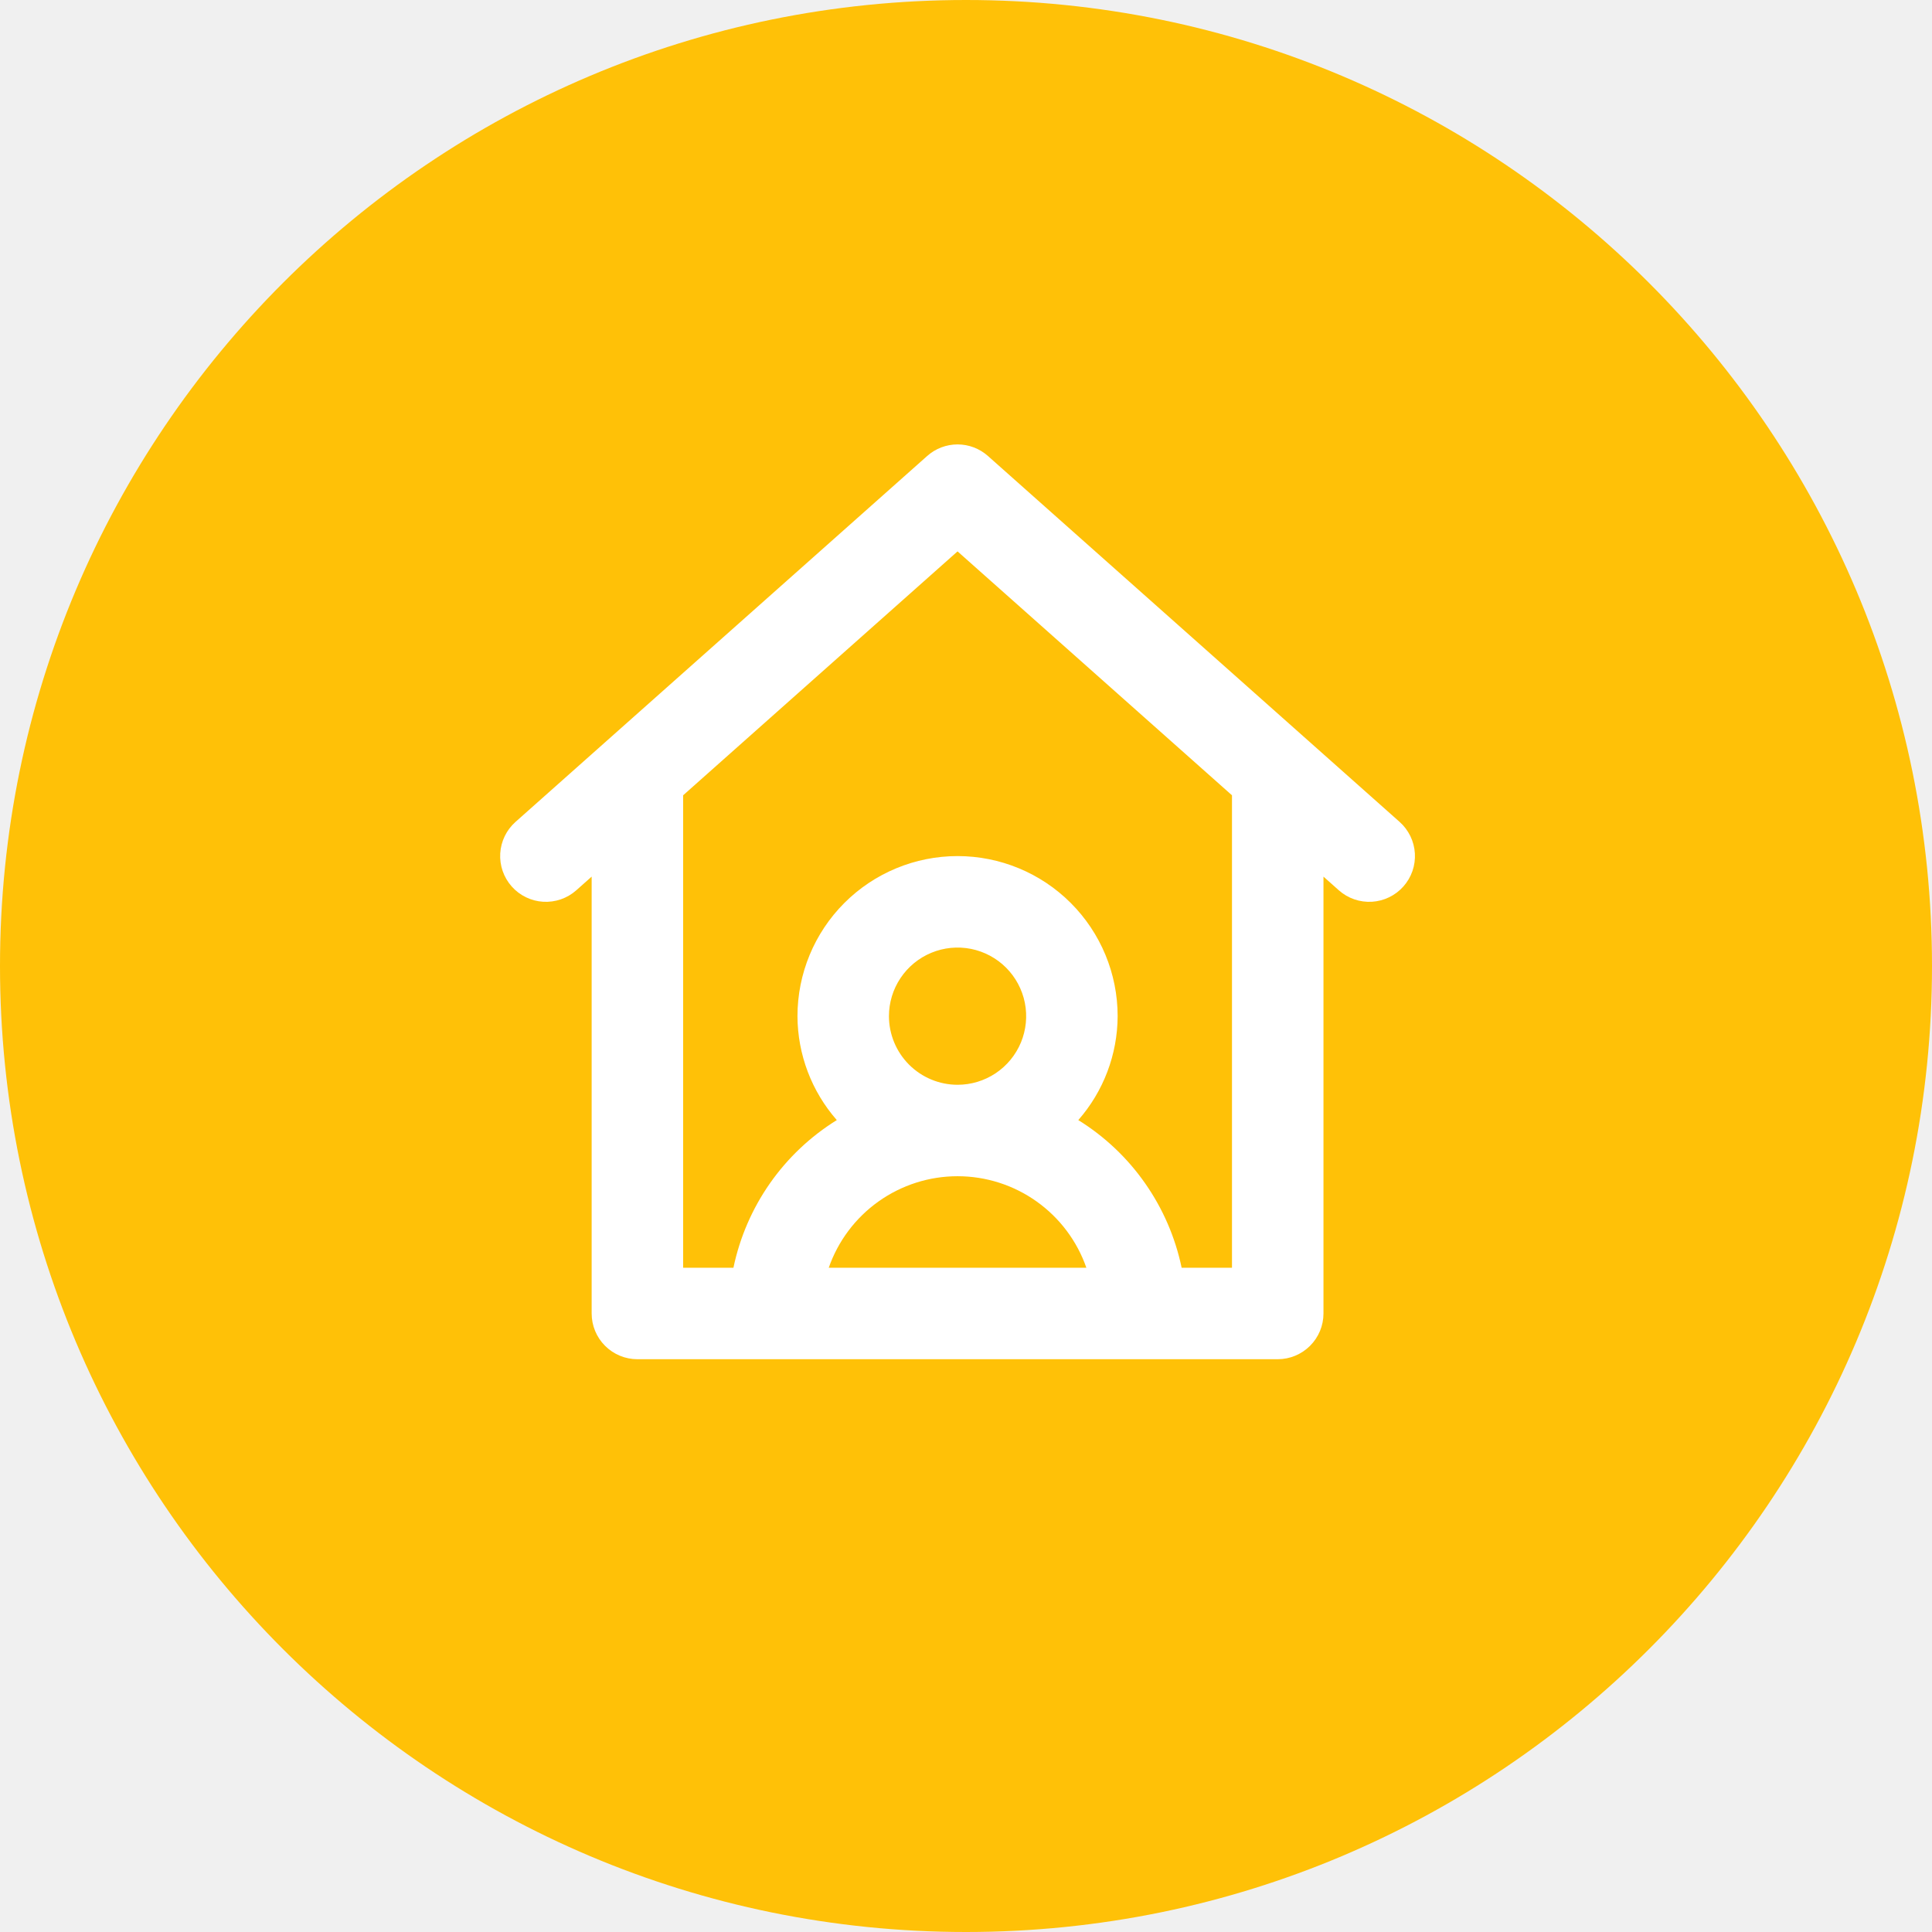
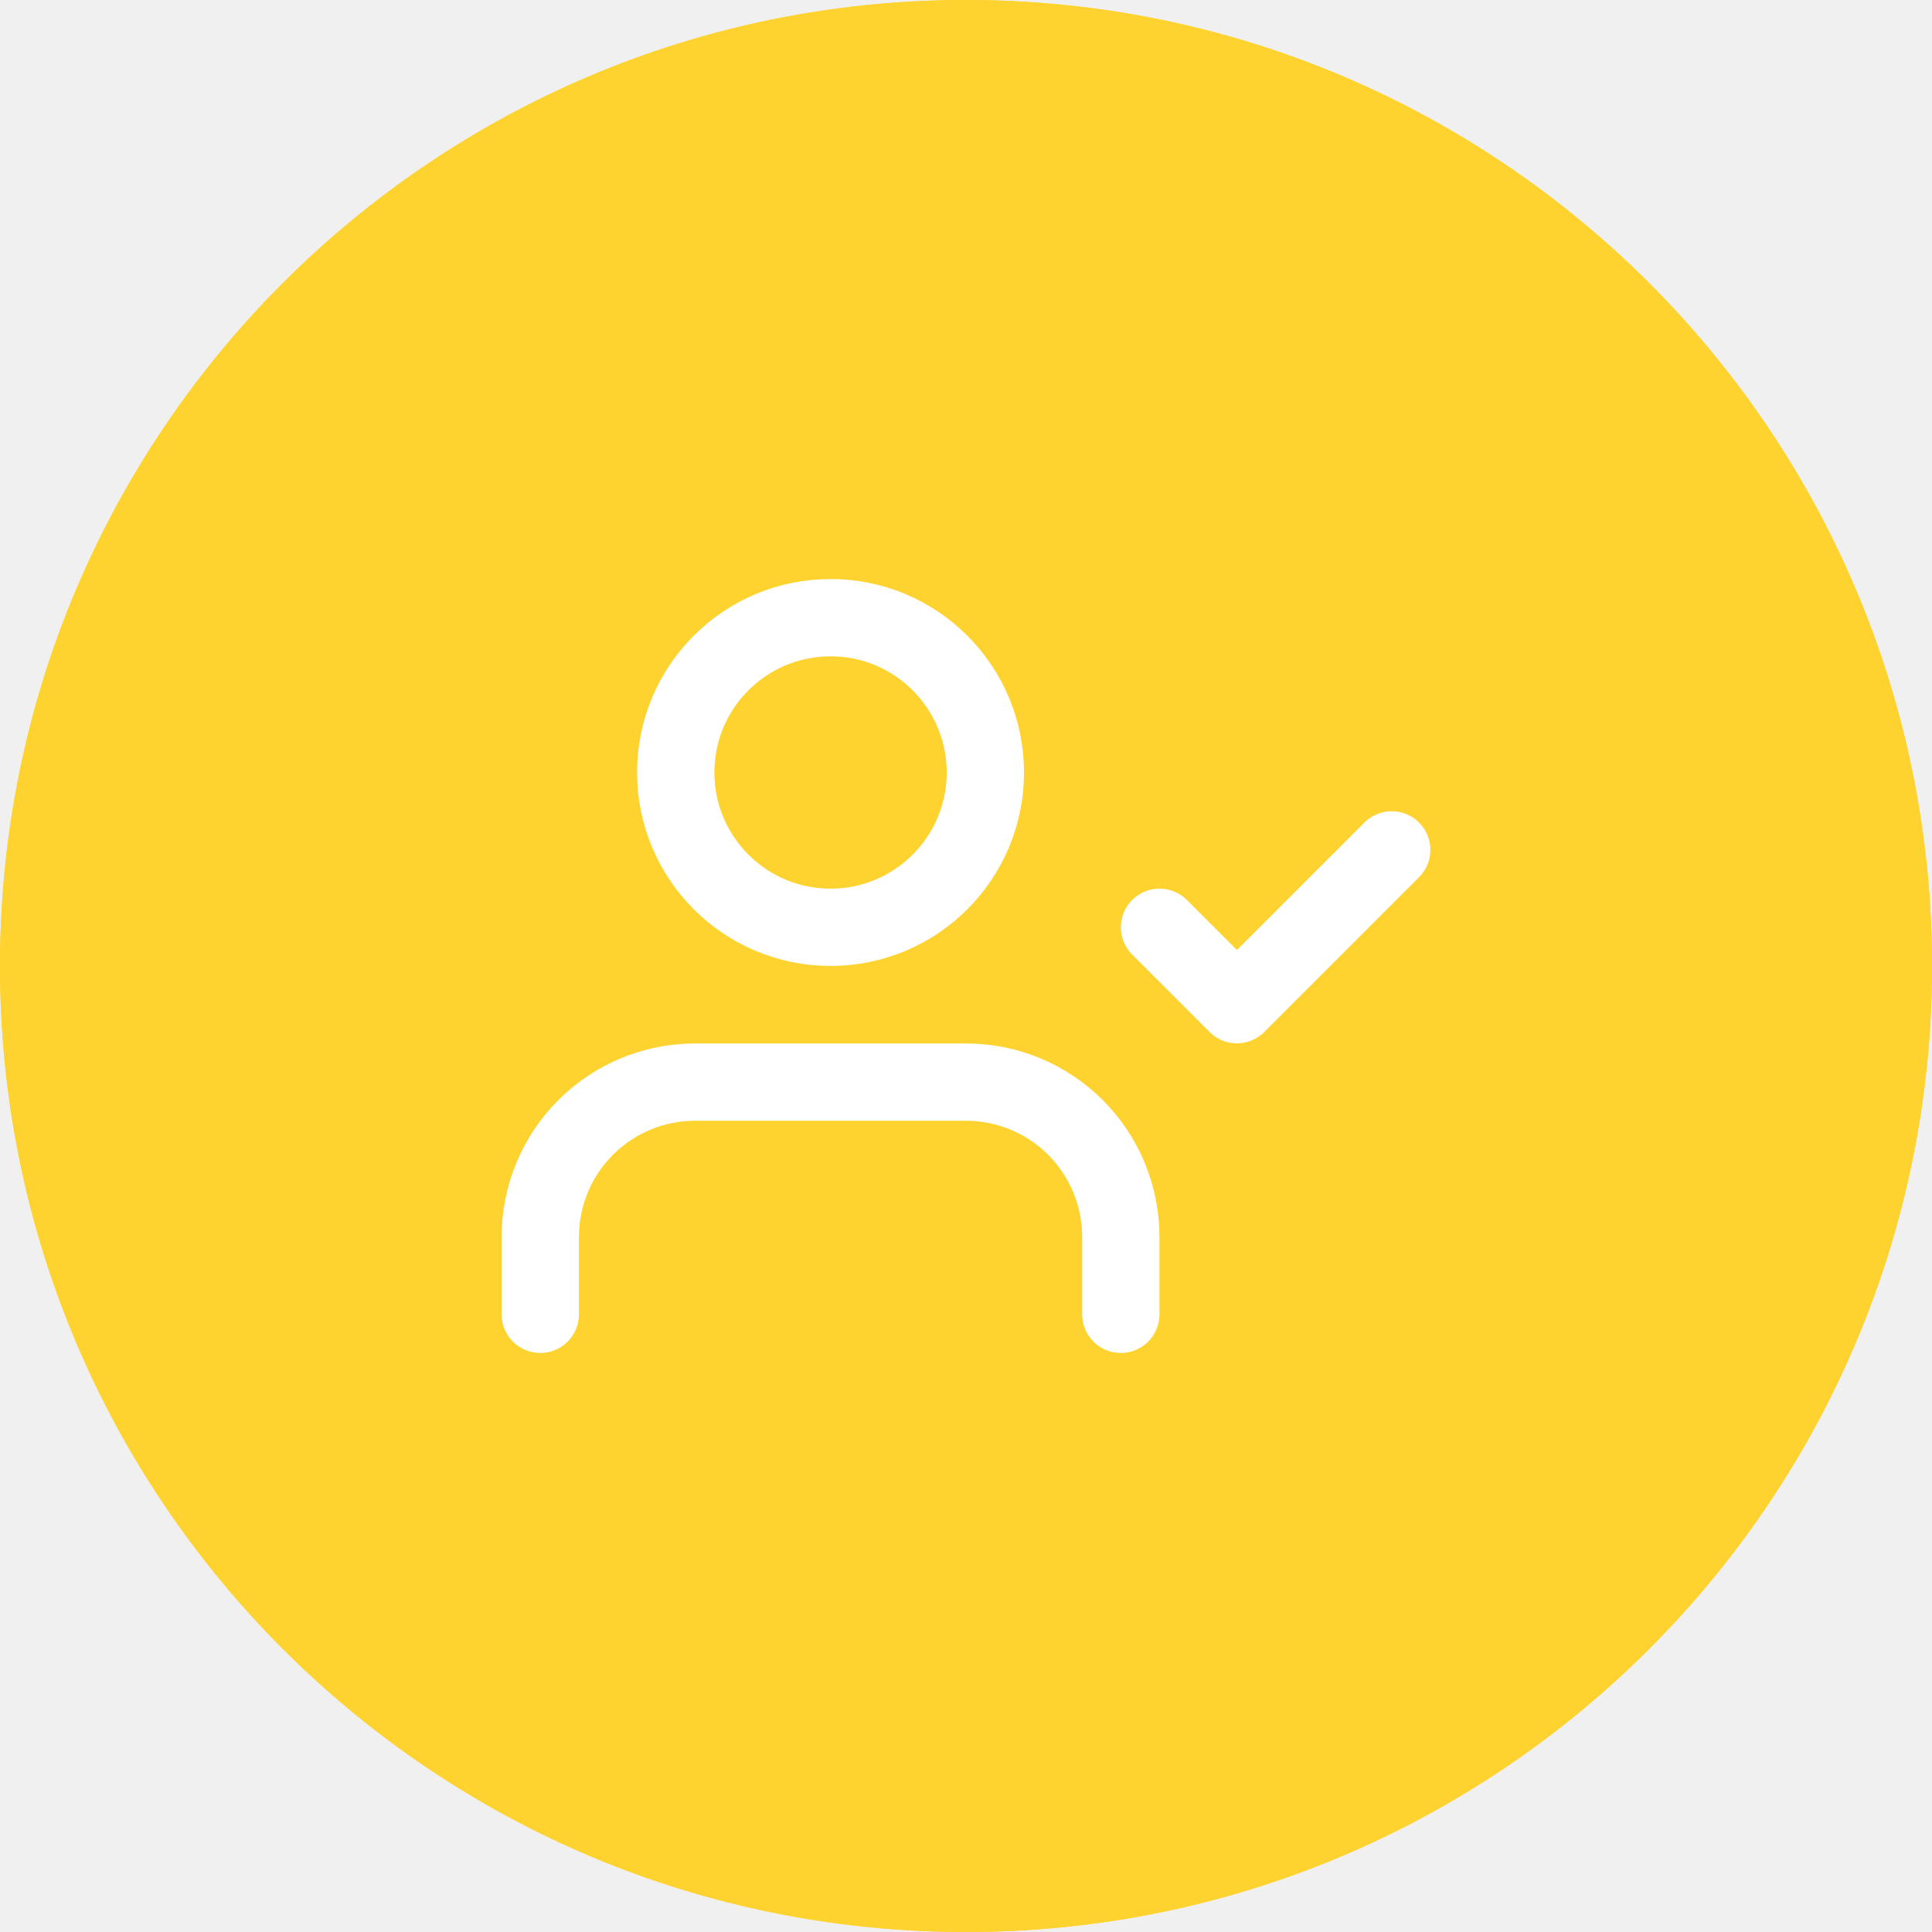
- <svg xmlns="http://www.w3.org/2000/svg" width="104" height="104" viewBox="0 0 104 104" fill="none">
-   <circle cx="52" cy="52" r="52" fill="#FFC107" />
-   <path d="M75.34 44.242L53.18 24.545C52.73 24.144 52.148 23.923 51.545 23.923C50.943 23.923 50.361 24.144 49.911 24.545L27.752 44.242C27.263 44.675 26.967 45.285 26.928 45.937C26.889 46.589 27.111 47.23 27.545 47.718C27.978 48.207 28.588 48.503 29.24 48.542C29.892 48.58 30.533 48.359 31.021 47.925L31.849 47.189V70.704C31.849 71.358 32.108 71.984 32.57 72.445C33.031 72.907 33.658 73.167 34.311 73.167H68.78C69.433 73.167 70.06 72.907 70.521 72.445C70.983 71.984 71.243 71.358 71.243 70.704V47.189L72.07 47.925C72.558 48.359 73.199 48.58 73.851 48.542C74.174 48.522 74.49 48.44 74.781 48.298C75.071 48.157 75.332 47.96 75.546 47.718C75.761 47.476 75.926 47.194 76.032 46.889C76.138 46.583 76.182 46.26 76.163 45.937C76.144 45.614 76.061 45.298 75.92 45.008C75.778 44.717 75.581 44.456 75.34 44.242V44.242ZM44.612 68.242C45.114 66.803 46.05 65.556 47.293 64.673C48.535 63.79 50.022 63.316 51.545 63.316C53.07 63.316 54.556 63.79 55.798 64.673C57.041 65.556 57.977 66.803 58.479 68.242H44.612ZM47.852 54.701C47.852 53.97 48.069 53.256 48.475 52.649C48.881 52.042 49.457 51.568 50.132 51.289C50.807 51.009 51.55 50.936 52.266 51.078C52.982 51.221 53.641 51.573 54.157 52.089C54.673 52.606 55.025 53.264 55.168 53.98C55.31 54.697 55.237 55.439 54.958 56.114C54.678 56.789 54.205 57.366 53.597 57.772C52.99 58.177 52.276 58.394 51.545 58.394C50.566 58.393 49.628 58.003 48.935 57.311C48.243 56.618 47.854 55.68 47.852 54.701V54.701ZM66.318 68.242H63.608C63.267 66.61 62.598 65.064 61.642 63.698C60.686 62.331 59.463 61.174 58.045 60.295C59.403 58.746 60.155 56.76 60.163 54.701C60.163 52.415 59.255 50.223 57.639 48.607C56.023 46.991 53.831 46.083 51.545 46.083C49.26 46.083 47.068 46.991 45.452 48.607C43.836 50.223 42.928 52.415 42.928 54.701C42.936 56.76 43.688 58.746 45.045 60.295C43.628 61.173 42.404 62.331 41.447 63.697C40.491 65.064 39.822 66.61 39.481 68.242H36.773V42.811L51.545 29.681L66.318 42.811V68.242Z" fill="white" />
+ <svg xmlns="http://www.w3.org/2000/svg" width="100" height="100" viewBox="0 0 100 100" fill="none">
+   <circle cx="50" cy="50" r="50" fill="#FED330" />
+   <circle cx="50" cy="50" r="50" fill="#FED330" />
+   <g clip-path="url(#clip0_1202_69)">
+     <path d="M58.013 68.029V64.022C58.013 61.897 57.169 59.859 55.666 58.356C54.163 56.854 52.125 56.01 50 56.01H35.978C33.852 56.01 31.814 56.854 30.312 58.356C28.809 59.859 27.965 61.897 27.965 64.022V68.029" stroke="white" stroke-width="4" stroke-linecap="round" stroke-linejoin="round" />
+     <path d="M42.989 47.997C47.414 47.997 51.002 44.409 51.002 39.984C51.002 35.559 47.414 31.971 42.989 31.971C38.563 31.971 34.976 35.559 34.976 39.984C34.976 44.409 38.563 47.997 42.989 47.997Z" stroke="white" stroke-width="4" stroke-linecap="round" stroke-linejoin="round" />
+     <path d="M60.016 47.997L64.022 52.003L72.035 43.99" stroke="white" stroke-width="4" stroke-linecap="round" stroke-linejoin="round" />
+   </g>
+   <defs>
+     <clipPath id="clip0_1202_69">
+       <rect width="48.077" height="48.077" fill="white" transform="translate(25.9614 25.9615)" />
+     </clipPath>
+   </defs>
</svg>
